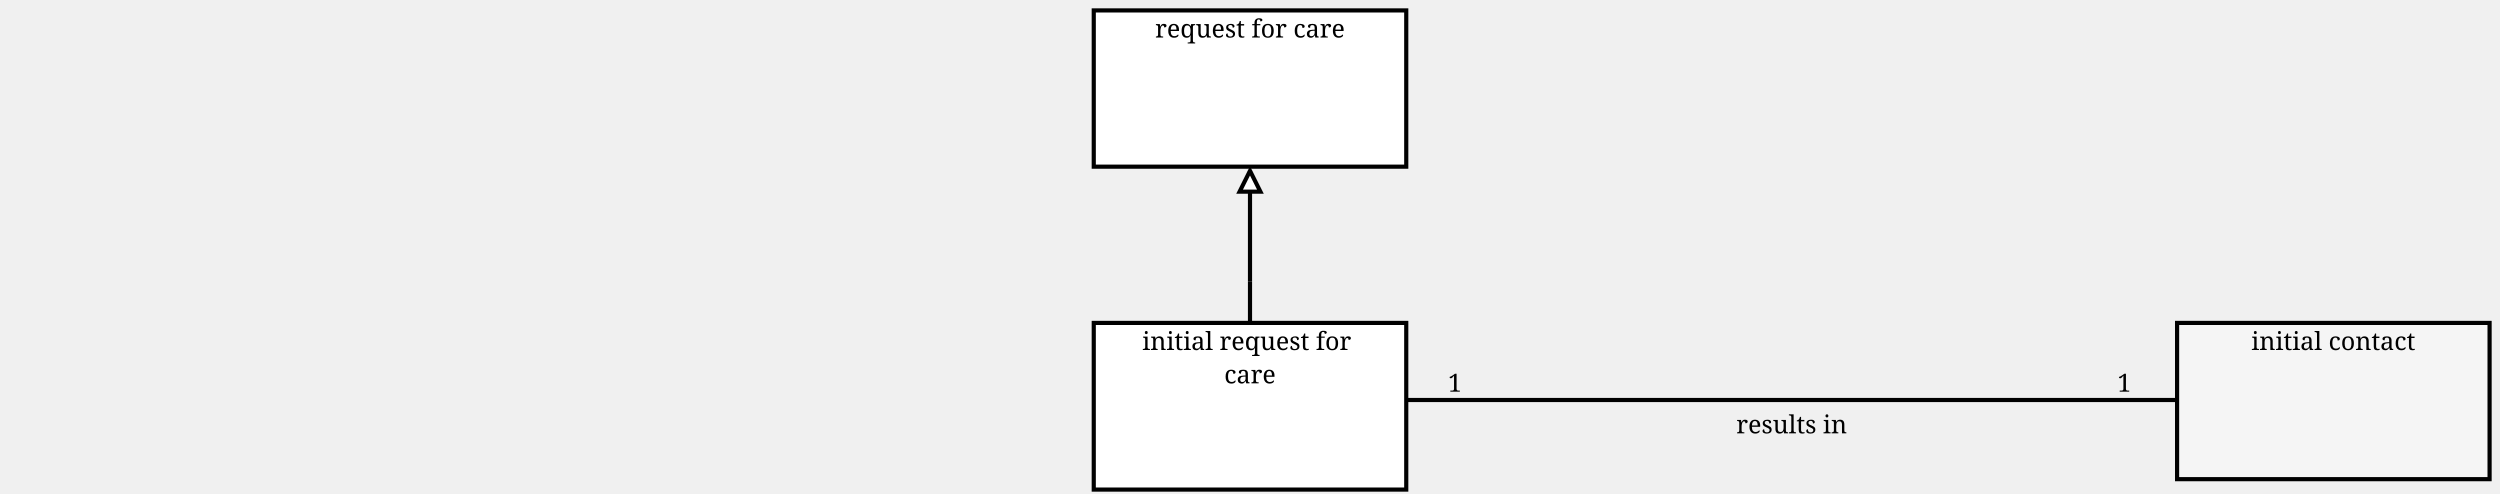
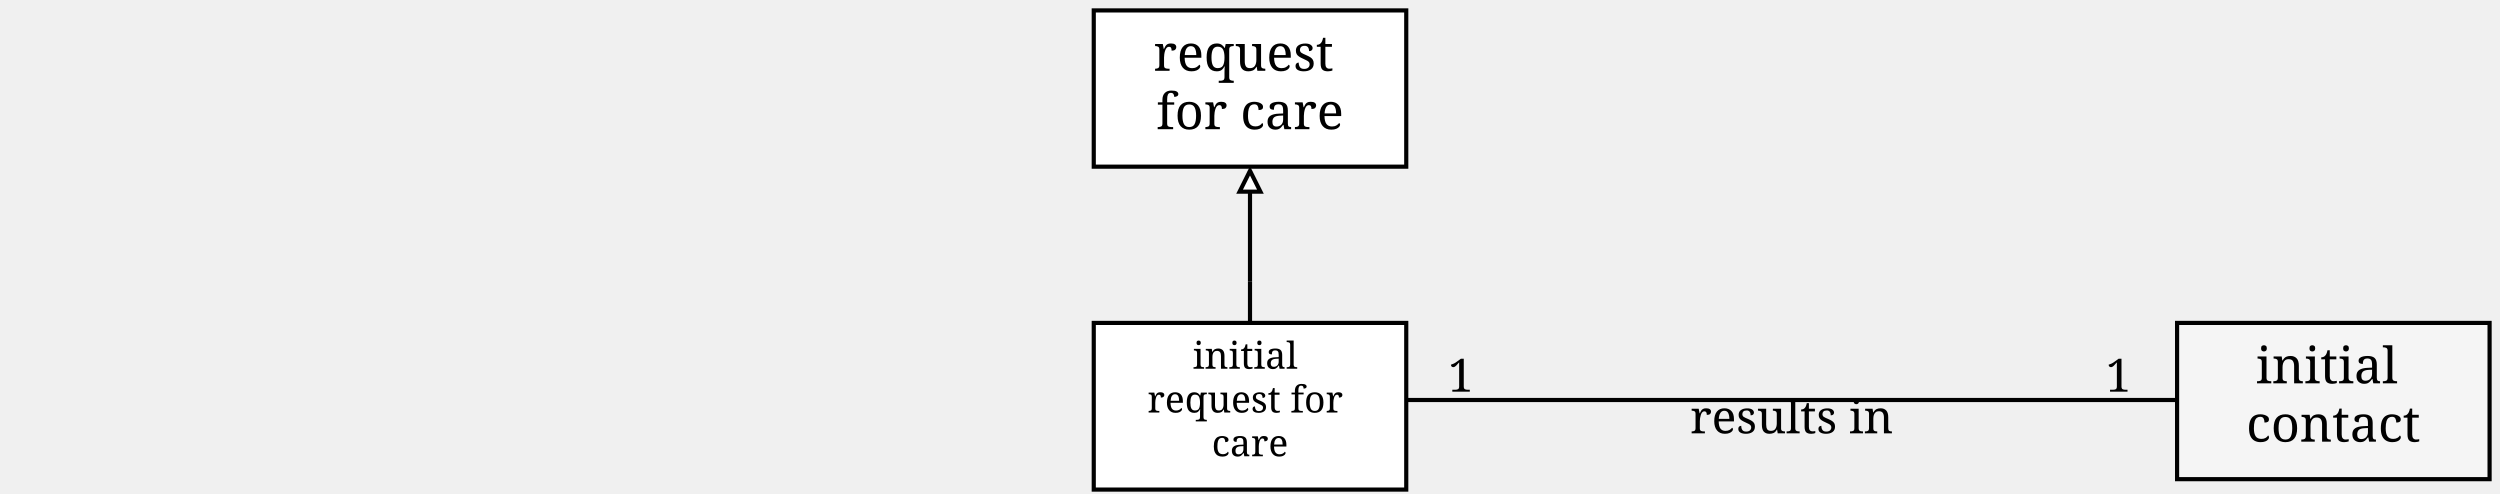
<svg xmlns="http://www.w3.org/2000/svg" xmlns:xlink="http://www.w3.org/1999/xlink" viewBox="0 0 1200 237" role="img" aria-labelledby="title desc">
  <g>
    <a xlink:href="./request-for-care.html" target="_top">
      <rect x="525" y="5" width="150" height="75" fill="white" stroke="black" stroke-width="2" />
    </a>
-     <text x="600" y="18" text-anchor="middle" font-family="Cambria" font-size="12" fill="black">
-       <tspan x="600" y="18">request for care</tspan>
+     <text x="600" y="34" text-anchor="middle" font-family="Cambria" font-size="24.062" fill="black">
+       <tspan x="600" y="34">request</tspan>
+       <tspan x="600" y="62">for care</tspan>
    </text>
  </g>
  <line x1="600" y1="155" x2="600" y2="135" stroke="black" stroke-width="2" />
  <line x1="600" y1="82" x2="600" y2="135" stroke="black" stroke-width="2" />
  <line x1="600" y1="135" x2="600" y2="135" stroke="black" stroke-width="2" />
  <polygon points="600,82 595,92 605,92" fill="white" stroke="black" stroke-width="2" />
  <g>
    <line x1="675" y1="192" x2="1045" y2="192" stroke="black" stroke-width="2" />
-     <text x="695" y="188" text-anchor="start" font-family="Cambria" font-size="12" fill="black">
+     <text x="695" y="188" text-anchor="start" font-family="Cambria" font-size="22" fill="black">
      <tspan x="695" y="188">1</tspan>
    </text>
-     <text x="1023" y="188" text-anchor="end" font-family="Cambria" font-size="12" fill="black">
+     <text x="1023" y="188" text-anchor="end" font-family="Cambria" font-size="22" fill="black">
      <tspan x="1023" y="188">1</tspan>
    </text>
-     <text x="860" y="208" text-anchor="middle" font-family="Cambria" font-size="12" fill="black">
+     <text x="860" y="208" text-anchor="middle" font-family="Cambria" font-size="22" fill="black">
      <tspan x="860" y="208">results in</tspan>
    </text>
  </g>
  <g>
    <a xlink:href="./initial-contact.html" target="_top">
      <rect x="1045" y="155" width="150" height="75" fill="whitesmoke" stroke="black" stroke-width="2" />
    </a>
-     <text x="1120" y="168" text-anchor="middle" font-family="Cambria" font-size="12" fill="black">
-       <tspan x="1120" y="168">initial contact</tspan>
+     <text x="1120" y="184" text-anchor="middle" font-family="Cambria" font-size="24.062" fill="black">
+       <tspan x="1120" y="184">initial</tspan>
+       <tspan x="1120" y="212">contact</tspan>
    </text>
  </g>
  <g>
    <a xlink:href="./initial-request-for-care.html" target="_top">
      <rect x="525" y="155" width="150" height="80" fill="white" stroke="black" stroke-width="2" />
    </a>
-     <text x="600" y="168" text-anchor="middle" font-family="Cambria" font-size="12" fill="black">
-       <tspan x="600" y="168">initial request for</tspan>
-       <tspan x="600" y="184">care</tspan>
+     <text x="600" y="177" text-anchor="middle" font-family="Cambria" font-size="17.812" fill="black">
+       <tspan x="600" y="177">initial</tspan>
+       <tspan x="600" y="198">request for</tspan>
+       <tspan x="600" y="219">care</tspan>
    </text>
  </g>
</svg>
